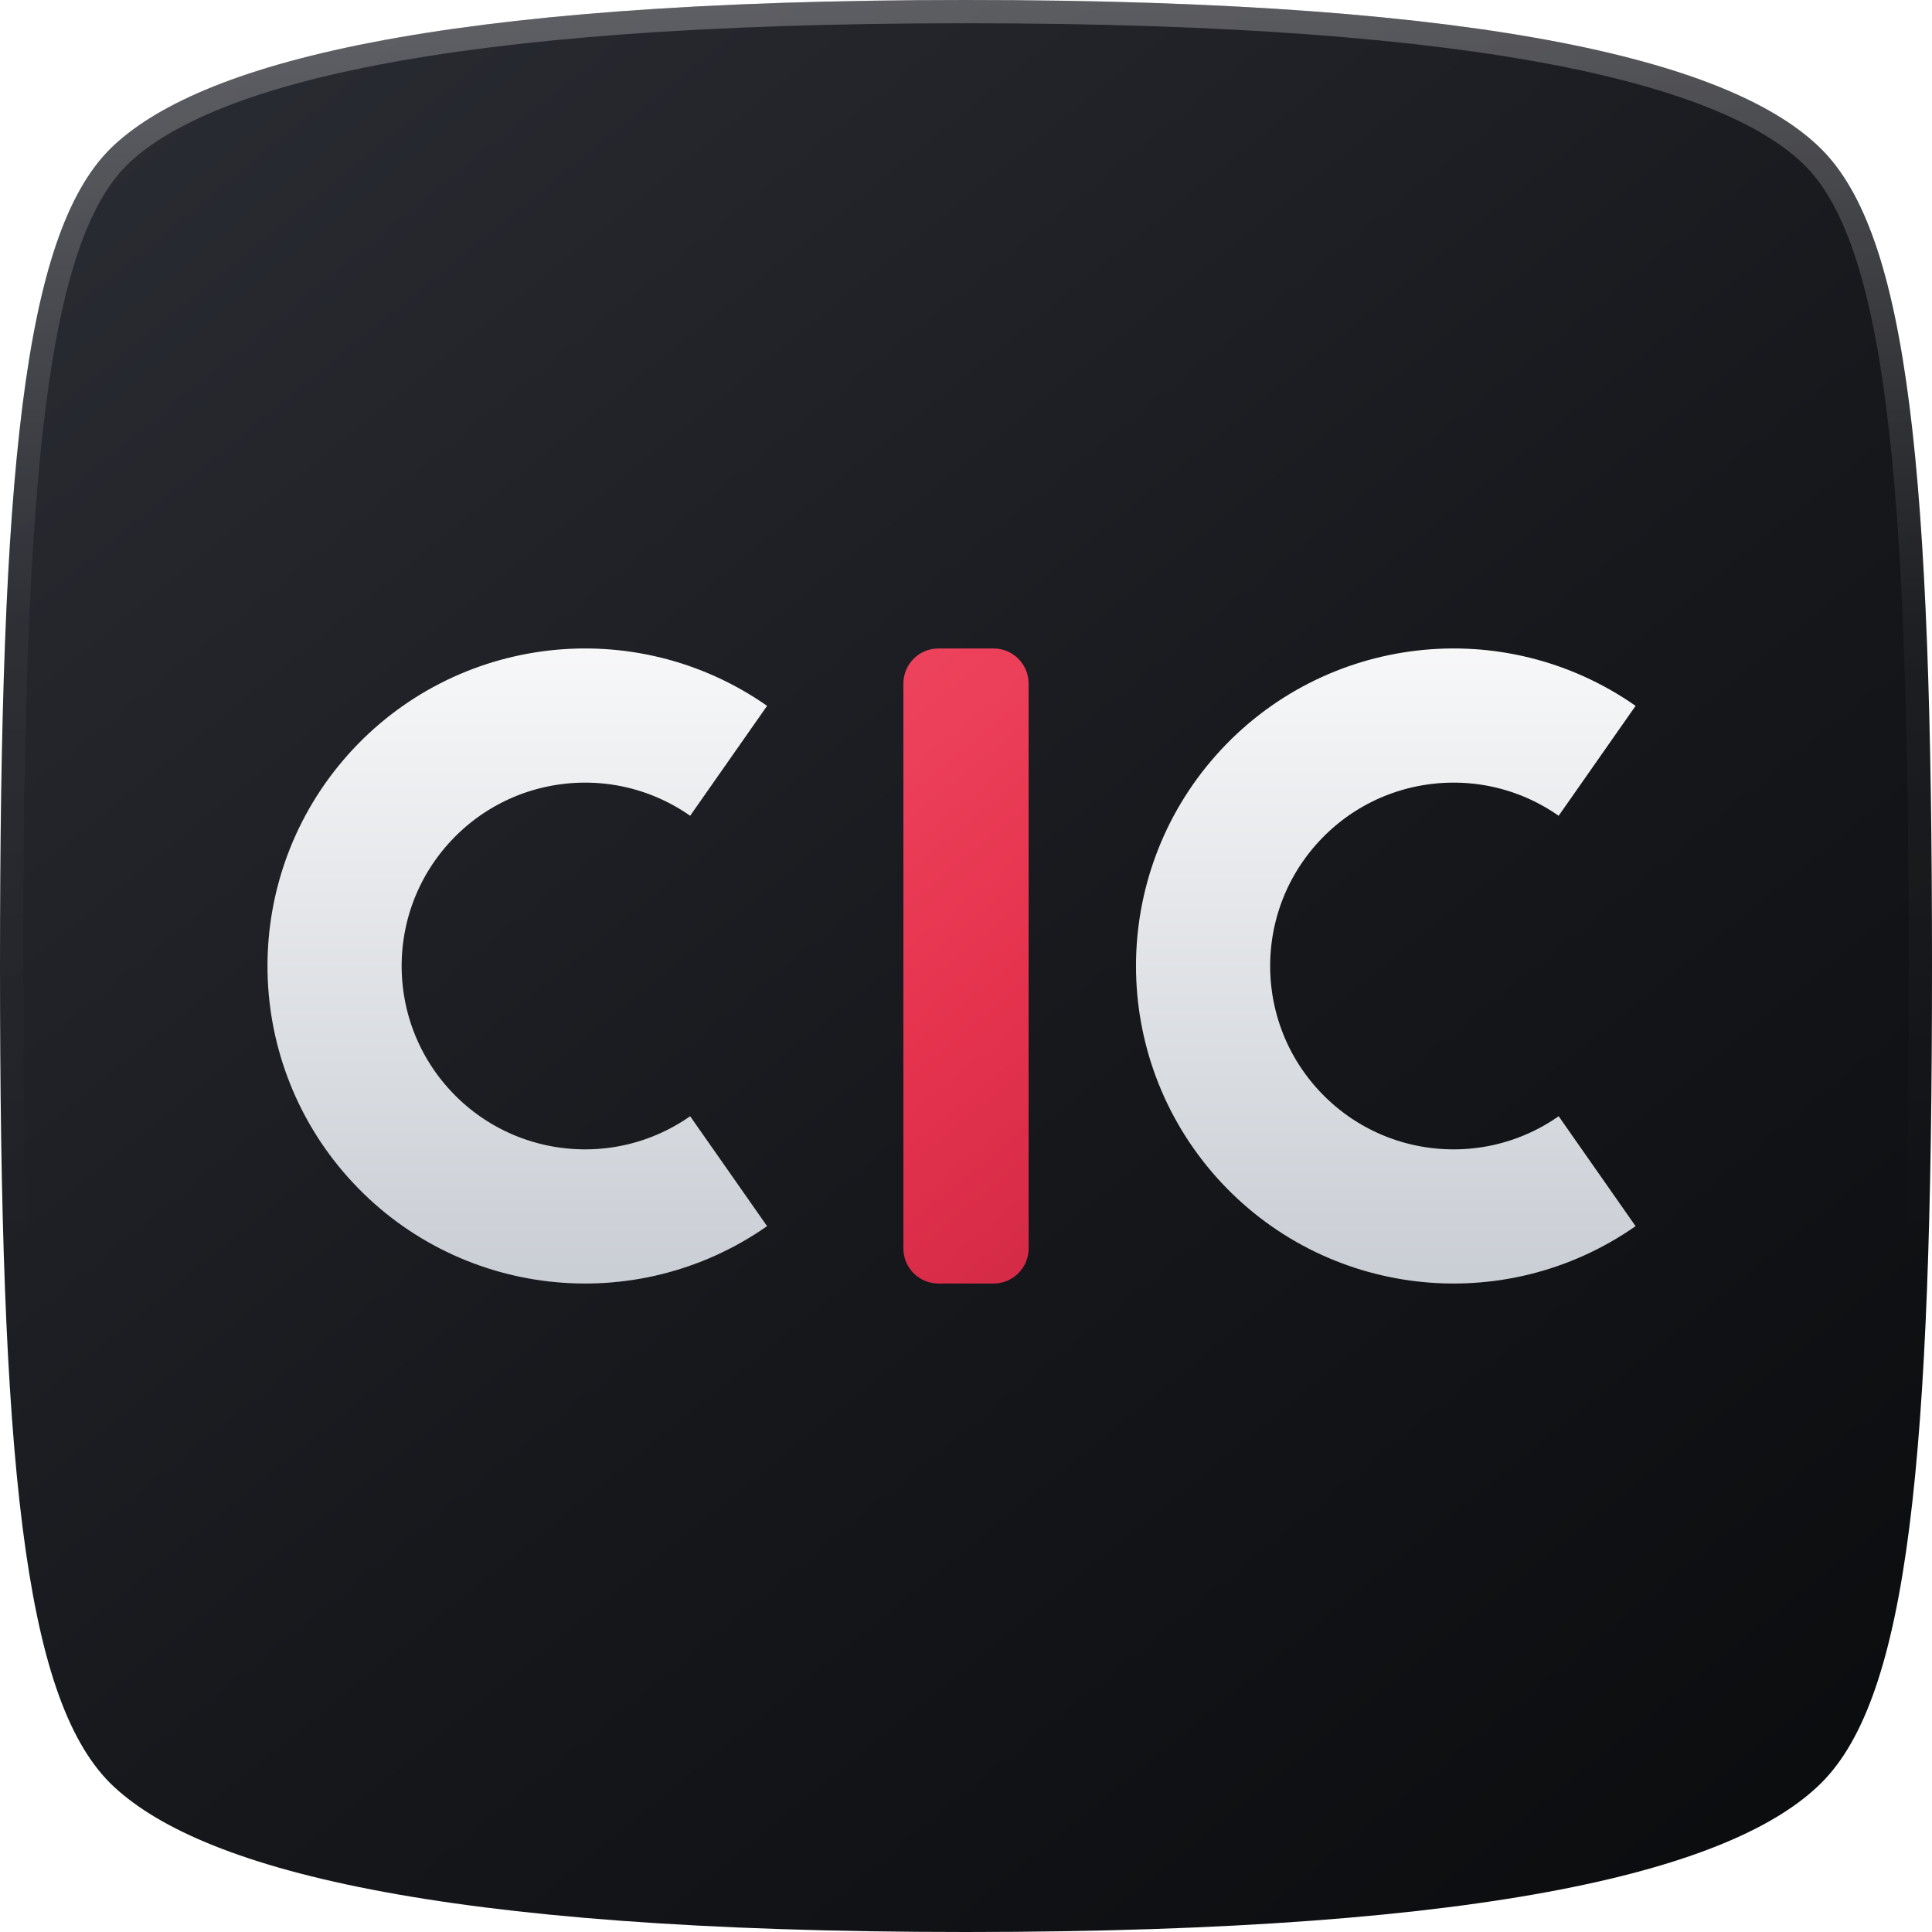
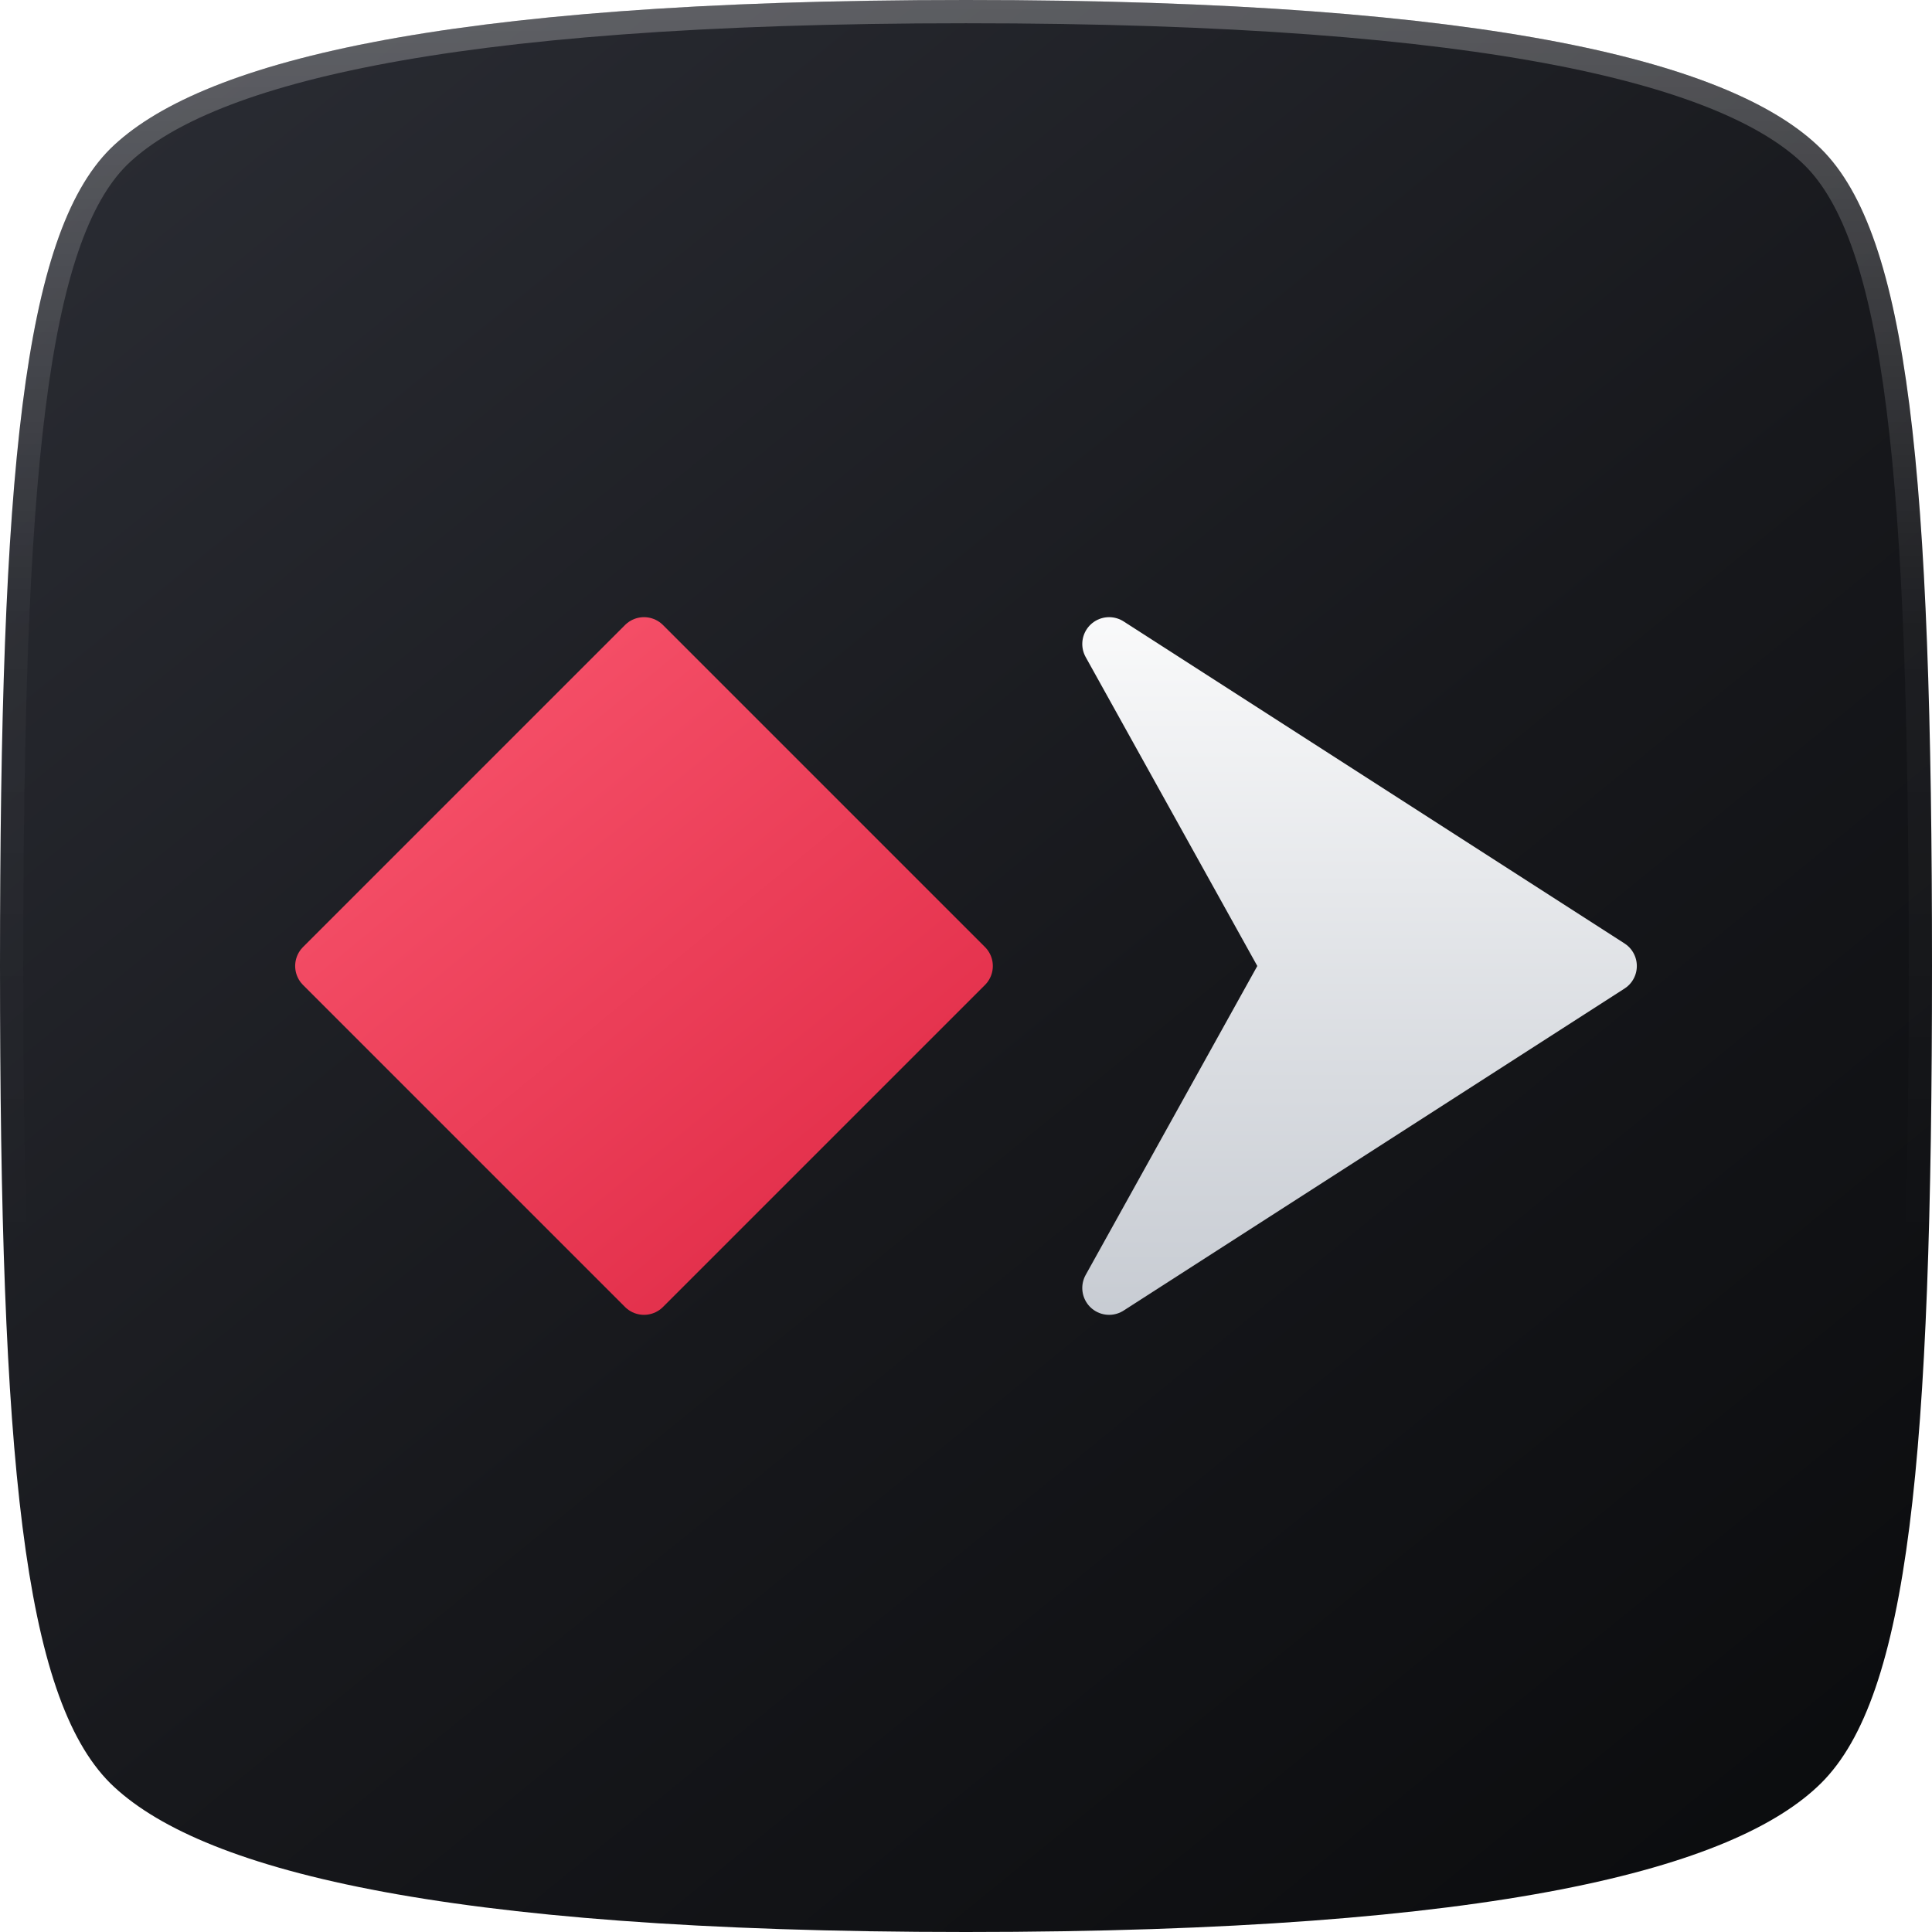
<svg xmlns="http://www.w3.org/2000/svg" viewBox="0 0 108 108" width="512" height="512">
  <defs>
    <clipPath id="sqc" clipPathUnits="objectBoundingBox">
      <path d="M.5,0 C.775,0 .898,.033 .943,.077 C.988,.122 1,.245 1,.5 C1,.755 .988,.878 .943,.923 C.898,.967 .775,1 .5,1 C.225,1 .102,.967 .057,.923 C.012,.878 0,.755 0,.5 C0,.245 .012,.122 .057,.077 C.102,.033 .225,0 .5,0 Z" />
    </clipPath>
    <path id="sqPath" d="M54,0 C83.7,0 97,3.56 101.8,8.32 C106.7,13.18 108,26.46 108,54 C108,81.54 106.7,94.82 101.8,99.68 C97,104.44 83.7,108 54,108 C24.3,108 11,104.44 6.16,99.68 C1.3,94.82 0,81.54 0,54 C0,26.46 1.3,13.18 6.16,8.32 C11,3.56 24.3,0 54,0 Z" />
    <linearGradient id="gTile1" gradientUnits="userSpaceOnUse" x1="10" y1="0" x2="98" y2="108">
      <stop offset="0" stop-color="#2A2C33" />
      <stop offset=".55" stop-color="#17181C" />
      <stop offset="1" stop-color="#0B0C0E" />
    </linearGradient>
    <linearGradient id="gEdge" gradientUnits="userSpaceOnUse" x1="54" y1="0" x2="54" y2="70">
      <stop offset="0" stop-color="#FFFFFF" stop-opacity=".26" />
      <stop offset=".5" stop-color="#FFFFFF" stop-opacity=".04" />
      <stop offset="1" stop-color="#FFFFFF" stop-opacity="0" />
    </linearGradient>
    <linearGradient id="gRed" gradientUnits="userSpaceOnUse" x1="24" y1="16" x2="88" y2="94">
      <stop offset="0" stop-color="#FF6178" />
      <stop offset=".5" stop-color="#E5334E" />
      <stop offset="1" stop-color="#A81232" />
    </linearGradient>
    <linearGradient id="gGlyph" gradientUnits="userSpaceOnUse" x1="54" y1="30" x2="54" y2="80">
      <stop offset="0" stop-color="#FFFFFF" />
      <stop offset="1" stop-color="#BFC4CC" />
    </linearGradient>
    <linearGradient id="gGlyphDim" gradientUnits="userSpaceOnUse" x1="54" y1="28" x2="54" y2="78">
      <stop offset="0" stop-color="#E2E6EB" />
      <stop offset="1" stop-color="#A9AFB9" />
    </linearGradient>
    <linearGradient id="gPpRed" x1="0" y1="0" x2="1" y2="1">
      <stop offset="0" stop-color="#FF6178" />
      <stop offset=".5" stop-color="#E5334E" />
      <stop offset="1" stop-color="#A81232" />
    </linearGradient>
    <linearGradient id="gPpWhite" x1="0" y1="0" x2="0" y2="1">
      <stop offset="0" stop-color="#FFFFFF" />
      <stop offset="1" stop-color="#BFC4CC" />
    </linearGradient>
    <linearGradient id="gPpOver" x1="0" y1="0" x2="0" y2="1">
      <stop offset="0" stop-color="#FEDCE3" />
      <stop offset="1" stop-color="#F0A6B5" />
    </linearGradient>
    <clipPath id="walletBody" clipPathUnits="userSpaceOnUse">
      <rect x="22" y="44" width="64" height="38" rx="9" />
    </clipPath>
    <clipPath id="ppFront" clipPathUnits="userSpaceOnUse">
      <path transform="translate(13,12)" d="M0 0 L23 0 A15 15 0 0 1 23 30 L13 30 L13 50 L0 50 Z" />
    </clipPath>
    <clipPath id="cutA" clipPathUnits="userSpaceOnUse">
      <polygon points="144.5,-47.1 -34.5,155.1 115.7,288.1 294.7,85.9" />
    </clipPath>
    <clipPath id="cutB" clipPathUnits="userSpaceOnUse">
      <polygon points="144.5,-47.1 -34.5,155.1 -184.7,22.1 -5.7,-180.1" />
    </clipPath>
    <clipPath id="sqUser" clipPathUnits="userSpaceOnUse">
      <use href="#sqPath" />
    </clipPath>
  </defs>
  <g clip-path="url(#sqUser)">
    <rect width="108" height="108" fill="url(#gTile1)" />
-     <path d="M40.73 42.53 A14 14 0 1 0 40.73 65.47" fill="none" stroke="url(#gGlyph)" stroke-width="7.5" />
-     <rect x="50.5" y="36.25" width="7" height="35.5" rx="1.96" fill="url(#gRed)" />
-     <path d="M89.28 42.53 A14 14 0 1 0 89.28 65.47" fill="none" stroke="url(#gGlyph)" stroke-width="7.5" />
+     <path d="M36 36 L54 54 L36 72 L18 54 Z" fill="url(#gRed)" stroke="url(#gRed)" stroke-width="3" stroke-linejoin="round" />
+     <path d="M62 36 L90 54 L62 72 L72 54 Z" fill="url(#gGlyph)" stroke="url(#gGlyph)" stroke-width="3" stroke-linejoin="round" />
    <use href="#sqPath" fill="none" stroke="url(#gEdge)" stroke-width="2.6" />
  </g>
</svg>
